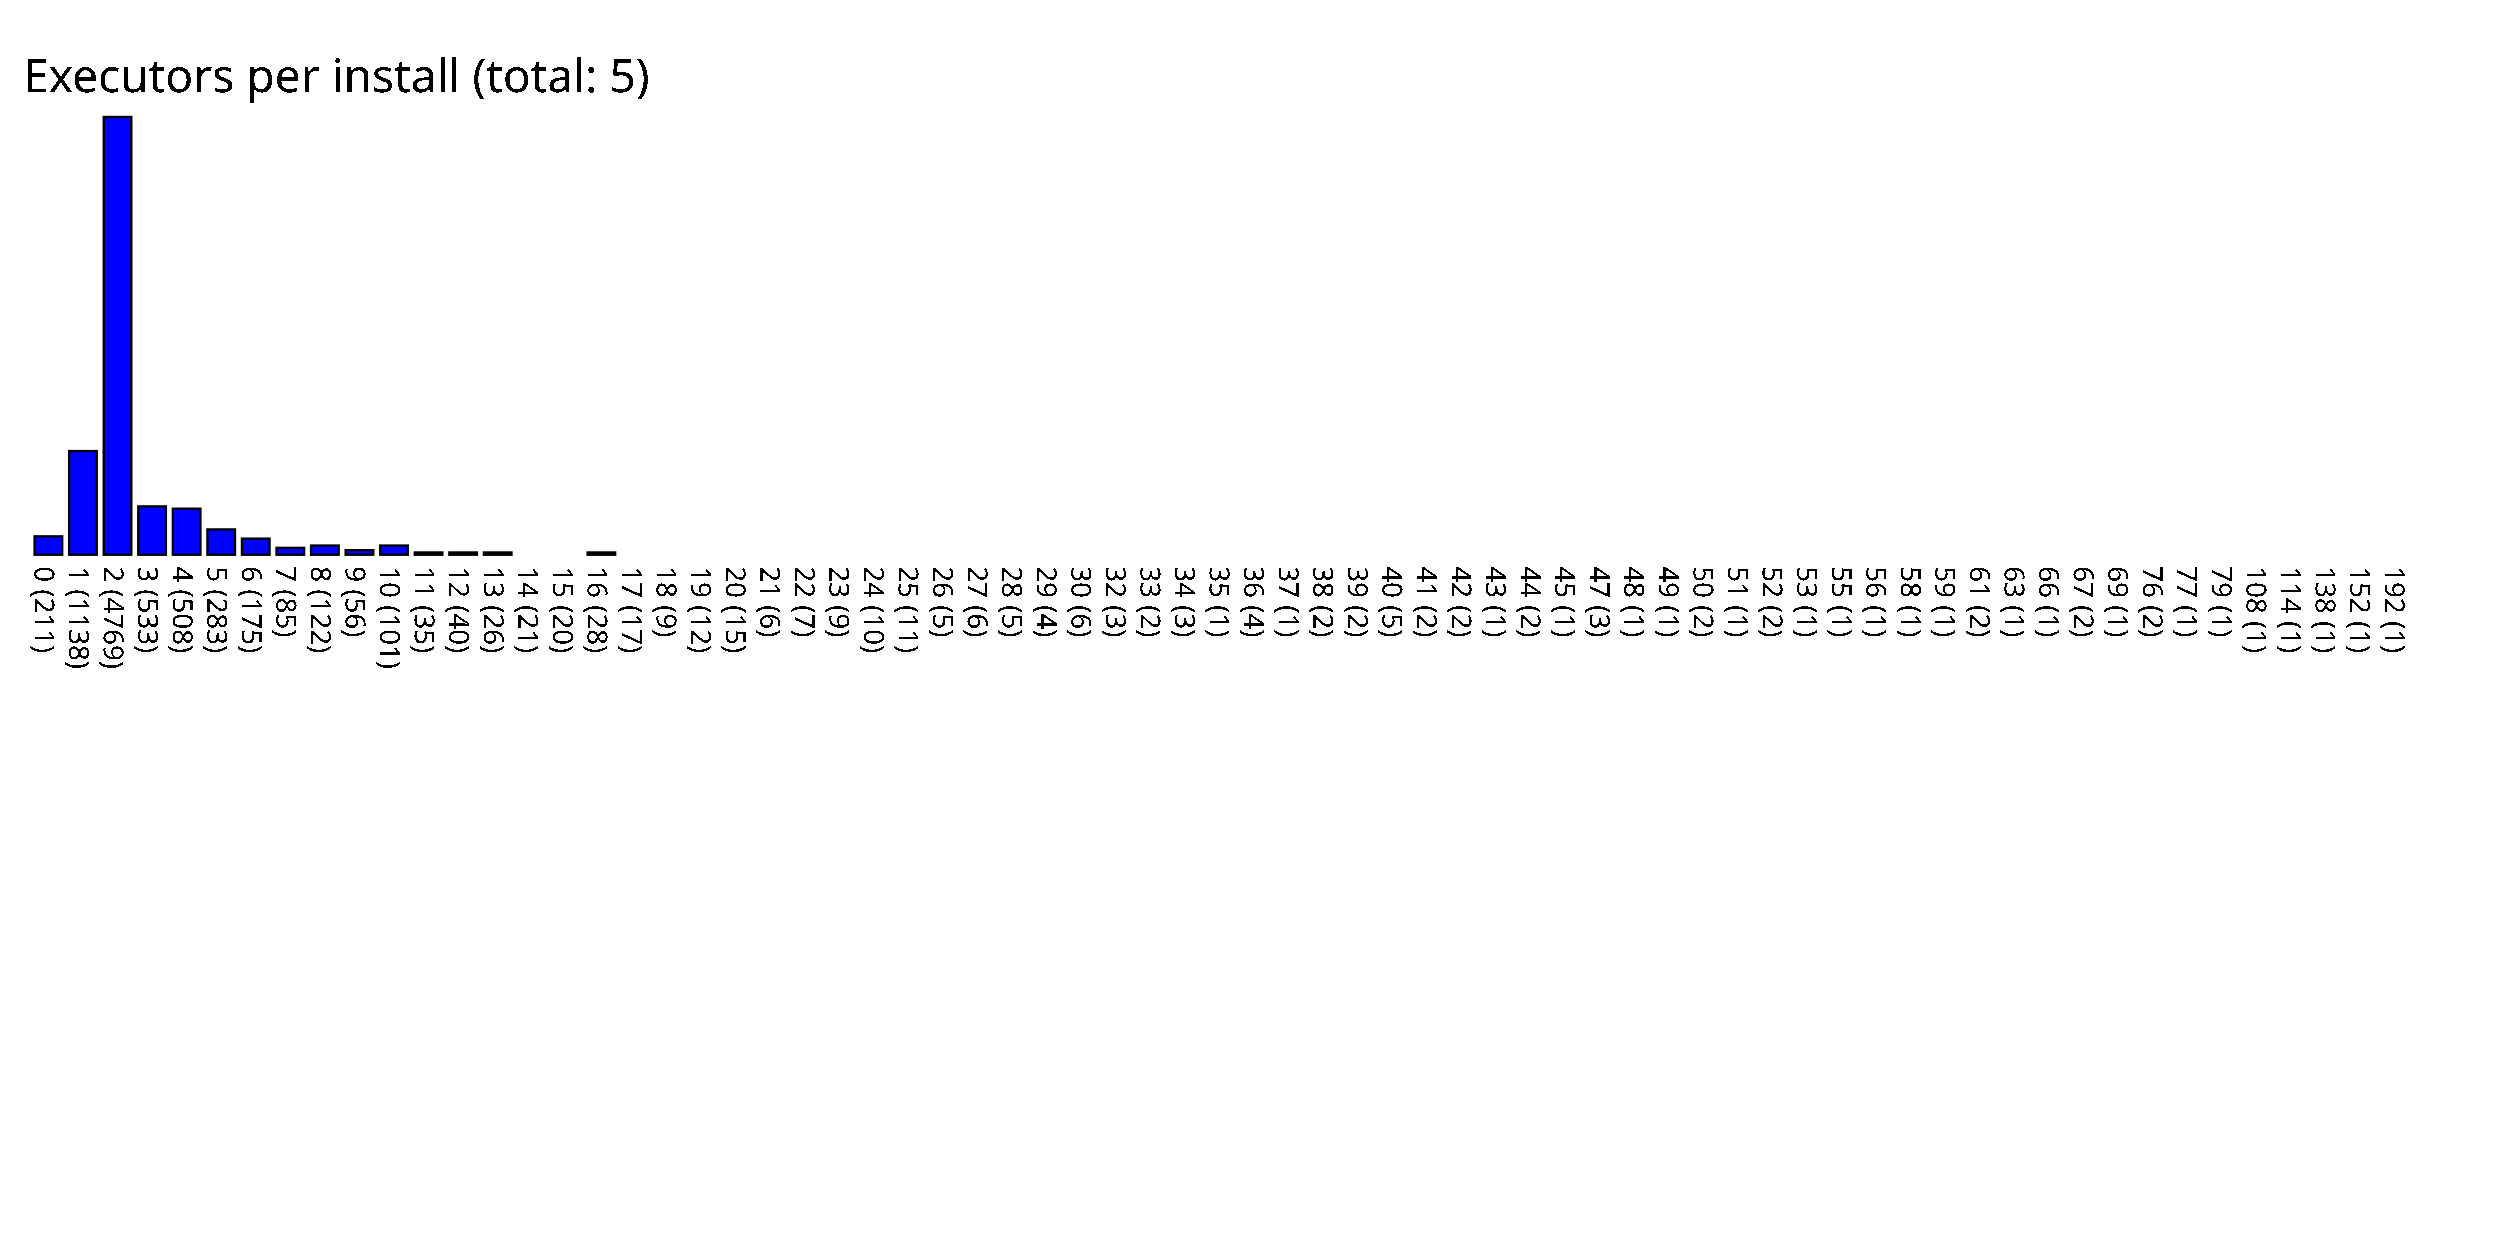
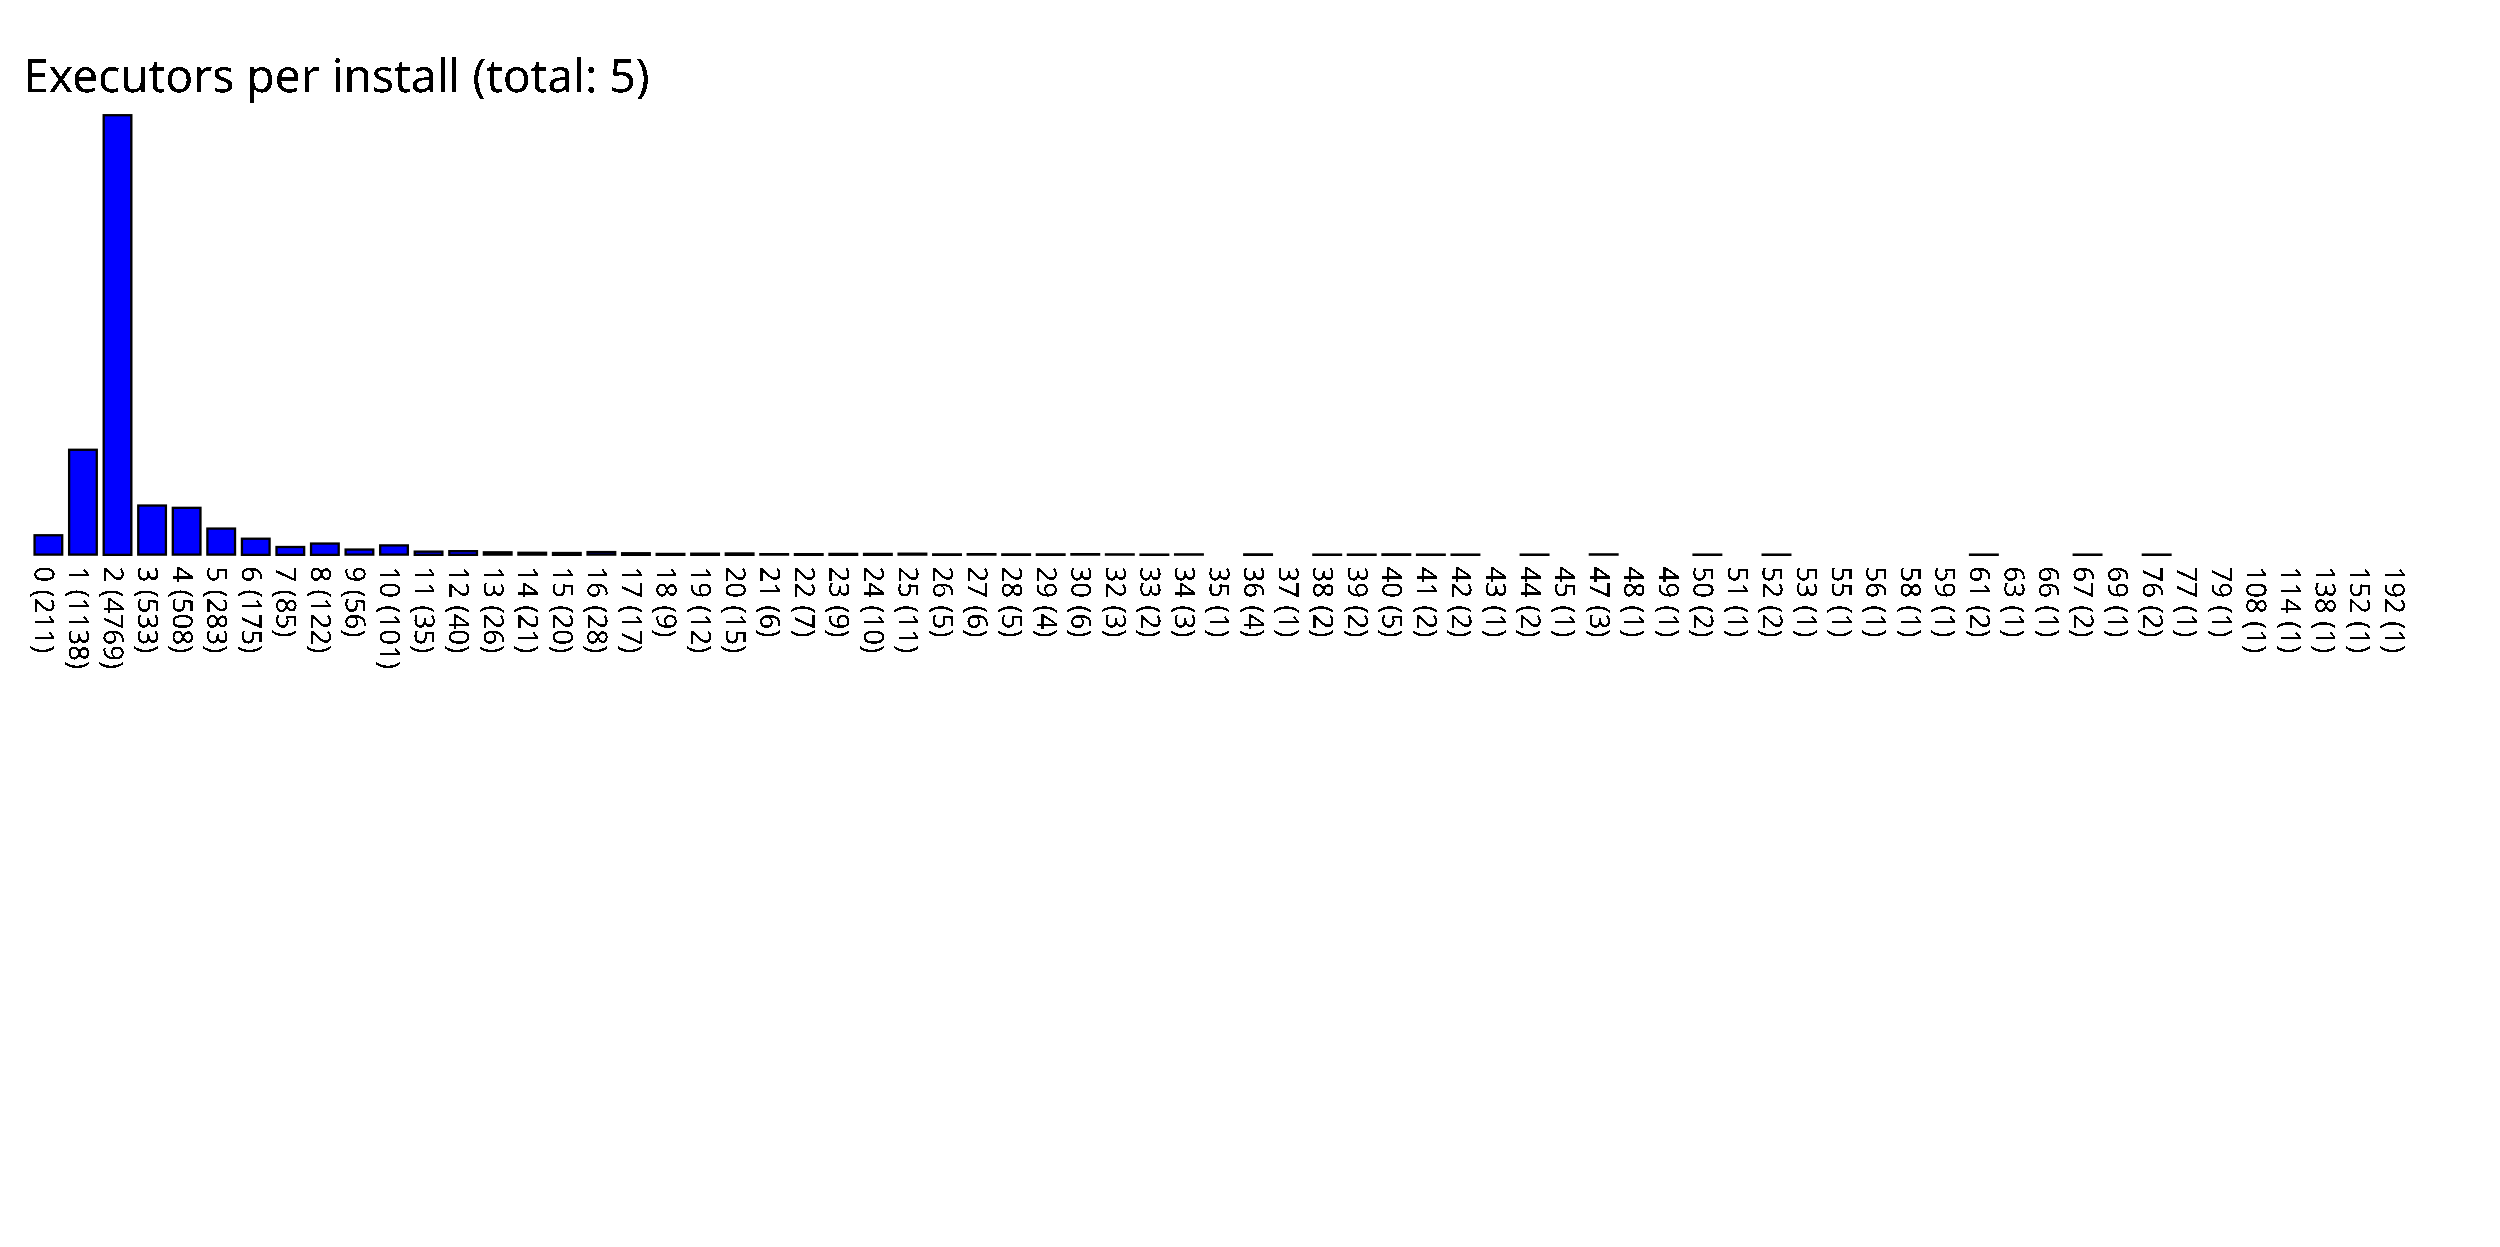
- <svg xmlns="http://www.w3.org/2000/svg" version="1.1" preserveAspectRatio="xMidYMid meet" viewBox="0 0 1085 540.76">
-   <rect fill="blue" height="8" stroke="black" width="12" x="15" y="232.76" />
-   <text x="15" y="245.76" font-family="Tahoma" font-size="12" transform="rotate(90 15,245.76)" text-rendering="optimizeSpeed" fill="#000000">0 (211)</text>
-   <rect fill="blue" height="45" stroke="black" width="12" x="30" y="195.76" />
-   <text x="30" y="245.76" font-family="Tahoma" font-size="12" transform="rotate(90 30,245.76)" text-rendering="optimizeSpeed" fill="#000000">1 (1138)</text>
-   <rect fill="blue" height="190" stroke="black" width="12" x="45" y="50.76" />
-   <text x="45" y="245.76" font-family="Tahoma" font-size="12" transform="rotate(90 45,245.76)" text-rendering="optimizeSpeed" fill="#000000">2 (4769)</text>
-   <rect fill="blue" height="21" stroke="black" width="12" x="60" y="219.76" />
-   <text x="60" y="245.76" font-family="Tahoma" font-size="12" transform="rotate(90 60,245.76)" text-rendering="optimizeSpeed" fill="#000000">3 (533)</text>
-   <rect fill="blue" height="20" stroke="black" width="12" x="75" y="220.76" />
-   <text x="75" y="245.76" font-family="Tahoma" font-size="12" transform="rotate(90 75,245.76)" text-rendering="optimizeSpeed" fill="#000000">4 (508)</text>
-   <rect fill="blue" height="11" stroke="black" width="12" x="90" y="229.76" />
-   <text x="90" y="245.76" font-family="Tahoma" font-size="12" transform="rotate(90 90,245.76)" text-rendering="optimizeSpeed" fill="#000000">5 (283)</text>
-   <rect fill="blue" height="7" stroke="black" width="12" x="105" y="233.76" />
-   <text x="105" y="245.76" font-family="Tahoma" font-size="12" transform="rotate(90 105,245.76)" text-rendering="optimizeSpeed" fill="#000000">6 (175)</text>
-   <rect fill="blue" height="3" stroke="black" width="12" x="120" y="237.76" />
-   <text x="120" y="245.76" font-family="Tahoma" font-size="12" transform="rotate(90 120,245.76)" text-rendering="optimizeSpeed" fill="#000000">7 (85)</text>
-   <rect fill="blue" height="4" stroke="black" width="12" x="135" y="236.76" />
-   <text x="135" y="245.76" font-family="Tahoma" font-size="12" transform="rotate(90 135,245.76)" text-rendering="optimizeSpeed" fill="#000000">8 (122)</text>
-   <rect fill="blue" height="2" stroke="black" width="12" x="150" y="238.76" />
-   <text x="150" y="245.76" font-family="Tahoma" font-size="12" transform="rotate(90 150,245.76)" text-rendering="optimizeSpeed" fill="#000000">9 (56)</text>
-   <rect fill="blue" height="4" stroke="black" width="12" x="165" y="236.76" />
-   <text x="165" y="245.76" font-family="Tahoma" font-size="12" transform="rotate(90 165,245.76)" text-rendering="optimizeSpeed" fill="#000000">10 (101)</text>
-   <rect fill="blue" height="1" stroke="black" width="12" x="180" y="239.76" />
-   <text x="180" y="245.76" font-family="Tahoma" font-size="12" transform="rotate(90 180,245.76)" text-rendering="optimizeSpeed" fill="#000000">11 (35)</text>
-   <rect fill="blue" height="1" stroke="black" width="12" x="195" y="239.76" />
-   <text x="195" y="245.76" font-family="Tahoma" font-size="12" transform="rotate(90 195,245.76)" text-rendering="optimizeSpeed" fill="#000000">12 (40)</text>
-   <rect fill="blue" height="1" stroke="black" width="12" x="210" y="239.76" />
-   <text x="210" y="245.76" font-family="Tahoma" font-size="12" transform="rotate(90 210,245.76)" text-rendering="optimizeSpeed" fill="#000000">13 (26)</text>
-   <rect fill="blue" height="0" stroke="black" width="12" x="225" y="240.76" />
-   <text x="225" y="245.76" font-family="Tahoma" font-size="12" transform="rotate(90 225,245.76)" text-rendering="optimizeSpeed" fill="#000000">14 (21)</text>
-   <rect fill="blue" height="0" stroke="black" width="12" x="240" y="240.76" />
-   <text x="240" y="245.76" font-family="Tahoma" font-size="12" transform="rotate(90 240,245.76)" text-rendering="optimizeSpeed" fill="#000000">15 (20)</text>
-   <rect fill="blue" height="1" stroke="black" width="12" x="255" y="239.76" />
-   <text x="255" y="245.76" font-family="Tahoma" font-size="12" transform="rotate(90 255,245.76)" text-rendering="optimizeSpeed" fill="#000000">16 (28)</text>
-   <rect fill="blue" height="0" stroke="black" width="12" x="270" y="240.76" />
-   <text x="270" y="245.76" font-family="Tahoma" font-size="12" transform="rotate(90 270,245.76)" text-rendering="optimizeSpeed" fill="#000000">17 (17)</text>
-   <rect fill="blue" height="0" stroke="black" width="12" x="285" y="240.76" />
-   <text x="285" y="245.76" font-family="Tahoma" font-size="12" transform="rotate(90 285,245.76)" text-rendering="optimizeSpeed" fill="#000000">18 (9)</text>
-   <rect fill="blue" height="0" stroke="black" width="12" x="300" y="240.76" />
-   <text x="300" y="245.76" font-family="Tahoma" font-size="12" transform="rotate(90 300,245.76)" text-rendering="optimizeSpeed" fill="#000000">19 (12)</text>
-   <rect fill="blue" height="0" stroke="black" width="12" x="315" y="240.76" />
-   <text x="315" y="245.76" font-family="Tahoma" font-size="12" transform="rotate(90 315,245.76)" text-rendering="optimizeSpeed" fill="#000000">20 (15)</text>
-   <rect fill="blue" height="0" stroke="black" width="12" x="330" y="240.76" />
-   <text x="330" y="245.76" font-family="Tahoma" font-size="12" transform="rotate(90 330,245.76)" text-rendering="optimizeSpeed" fill="#000000">21 (6)</text>
-   <rect fill="blue" height="0" stroke="black" width="12" x="345" y="240.76" />
-   <text x="345" y="245.76" font-family="Tahoma" font-size="12" transform="rotate(90 345,245.76)" text-rendering="optimizeSpeed" fill="#000000">22 (7)</text>
-   <rect fill="blue" height="0" stroke="black" width="12" x="360" y="240.76" />
-   <text x="360" y="245.76" font-family="Tahoma" font-size="12" transform="rotate(90 360,245.76)" text-rendering="optimizeSpeed" fill="#000000">23 (9)</text>
-   <rect fill="blue" height="0" stroke="black" width="12" x="375" y="240.76" />
-   <text x="375" y="245.76" font-family="Tahoma" font-size="12" transform="rotate(90 375,245.76)" text-rendering="optimizeSpeed" fill="#000000">24 (10)</text>
-   <rect fill="blue" height="0" stroke="black" width="12" x="390" y="240.76" />
-   <text x="390" y="245.76" font-family="Tahoma" font-size="12" transform="rotate(90 390,245.76)" text-rendering="optimizeSpeed" fill="#000000">25 (11)</text>
-   <rect fill="blue" height="0" stroke="black" width="12" x="405" y="240.76" />
-   <text x="405" y="245.76" font-family="Tahoma" font-size="12" transform="rotate(90 405,245.76)" text-rendering="optimizeSpeed" fill="#000000">26 (5)</text>
-   <rect fill="blue" height="0" stroke="black" width="12" x="420" y="240.76" />
-   <text x="420" y="245.76" font-family="Tahoma" font-size="12" transform="rotate(90 420,245.76)" text-rendering="optimizeSpeed" fill="#000000">27 (6)</text>
-   <rect fill="blue" height="0" stroke="black" width="12" x="435" y="240.76" />
-   <text x="435" y="245.76" font-family="Tahoma" font-size="12" transform="rotate(90 435,245.76)" text-rendering="optimizeSpeed" fill="#000000">28 (5)</text>
-   <rect fill="blue" height="0" stroke="black" width="12" x="450" y="240.76" />
-   <text x="450" y="245.76" font-family="Tahoma" font-size="12" transform="rotate(90 450,245.76)" text-rendering="optimizeSpeed" fill="#000000">29 (4)</text>
-   <rect fill="blue" height="0" stroke="black" width="12" x="465" y="240.76" />
-   <text x="465" y="245.76" font-family="Tahoma" font-size="12" transform="rotate(90 465,245.76)" text-rendering="optimizeSpeed" fill="#000000">30 (6)</text>
-   <rect fill="blue" height="0" stroke="black" width="12" x="480" y="240.76" />
-   <text x="480" y="245.76" font-family="Tahoma" font-size="12" transform="rotate(90 480,245.76)" text-rendering="optimizeSpeed" fill="#000000">32 (3)</text>
-   <rect fill="blue" height="0" stroke="black" width="12" x="495" y="240.76" />
-   <text x="495" y="245.76" font-family="Tahoma" font-size="12" transform="rotate(90 495,245.76)" text-rendering="optimizeSpeed" fill="#000000">33 (2)</text>
-   <rect fill="blue" height="0" stroke="black" width="12" x="510" y="240.76" />
-   <text x="510" y="245.76" font-family="Tahoma" font-size="12" transform="rotate(90 510,245.76)" text-rendering="optimizeSpeed" fill="#000000">34 (3)</text>
-   <rect fill="blue" height="0" stroke="black" width="12" x="525" y="240.76" />
-   <text x="525" y="245.76" font-family="Tahoma" font-size="12" transform="rotate(90 525,245.76)" text-rendering="optimizeSpeed" fill="#000000">35 (1)</text>
-   <rect fill="blue" height="0" stroke="black" width="12" x="540" y="240.76" />
-   <text x="540" y="245.76" font-family="Tahoma" font-size="12" transform="rotate(90 540,245.76)" text-rendering="optimizeSpeed" fill="#000000">36 (4)</text>
-   <rect fill="blue" height="0" stroke="black" width="12" x="555" y="240.76" />
-   <text x="555" y="245.76" font-family="Tahoma" font-size="12" transform="rotate(90 555,245.76)" text-rendering="optimizeSpeed" fill="#000000">37 (1)</text>
-   <rect fill="blue" height="0" stroke="black" width="12" x="570" y="240.76" />
-   <text x="570" y="245.76" font-family="Tahoma" font-size="12" transform="rotate(90 570,245.76)" text-rendering="optimizeSpeed" fill="#000000">38 (2)</text>
-   <rect fill="blue" height="0" stroke="black" width="12" x="585" y="240.76" />
-   <text x="585" y="245.76" font-family="Tahoma" font-size="12" transform="rotate(90 585,245.76)" text-rendering="optimizeSpeed" fill="#000000">39 (2)</text>
-   <rect fill="blue" height="0" stroke="black" width="12" x="600" y="240.76" />
-   <text x="600" y="245.76" font-family="Tahoma" font-size="12" transform="rotate(90 600,245.76)" text-rendering="optimizeSpeed" fill="#000000">40 (5)</text>
-   <rect fill="blue" height="0" stroke="black" width="12" x="615" y="240.76" />
-   <text x="615" y="245.76" font-family="Tahoma" font-size="12" transform="rotate(90 615,245.76)" text-rendering="optimizeSpeed" fill="#000000">41 (2)</text>
-   <rect fill="blue" height="0" stroke="black" width="12" x="630" y="240.76" />
-   <text x="630" y="245.76" font-family="Tahoma" font-size="12" transform="rotate(90 630,245.76)" text-rendering="optimizeSpeed" fill="#000000">42 (2)</text>
-   <rect fill="blue" height="0" stroke="black" width="12" x="645" y="240.76" />
-   <text x="645" y="245.76" font-family="Tahoma" font-size="12" transform="rotate(90 645,245.76)" text-rendering="optimizeSpeed" fill="#000000">43 (1)</text>
-   <rect fill="blue" height="0" stroke="black" width="12" x="660" y="240.76" />
-   <text x="660" y="245.76" font-family="Tahoma" font-size="12" transform="rotate(90 660,245.76)" text-rendering="optimizeSpeed" fill="#000000">44 (2)</text>
-   <rect fill="blue" height="0" stroke="black" width="12" x="675" y="240.76" />
-   <text x="675" y="245.76" font-family="Tahoma" font-size="12" transform="rotate(90 675,245.76)" text-rendering="optimizeSpeed" fill="#000000">45 (1)</text>
-   <rect fill="blue" height="0" stroke="black" width="12" x="690" y="240.76" />
-   <text x="690" y="245.76" font-family="Tahoma" font-size="12" transform="rotate(90 690,245.76)" text-rendering="optimizeSpeed" fill="#000000">47 (3)</text>
-   <rect fill="blue" height="0" stroke="black" width="12" x="705" y="240.76" />
-   <text x="705" y="245.76" font-family="Tahoma" font-size="12" transform="rotate(90 705,245.76)" text-rendering="optimizeSpeed" fill="#000000">48 (1)</text>
-   <rect fill="blue" height="0" stroke="black" width="12" x="720" y="240.76" />
-   <text x="720" y="245.76" font-family="Tahoma" font-size="12" transform="rotate(90 720,245.76)" text-rendering="optimizeSpeed" fill="#000000">49 (1)</text>
-   <rect fill="blue" height="0" stroke="black" width="12" x="735" y="240.76" />
-   <text x="735" y="245.76" font-family="Tahoma" font-size="12" transform="rotate(90 735,245.76)" text-rendering="optimizeSpeed" fill="#000000">50 (2)</text>
-   <rect fill="blue" height="0" stroke="black" width="12" x="750" y="240.76" />
-   <text x="750" y="245.76" font-family="Tahoma" font-size="12" transform="rotate(90 750,245.76)" text-rendering="optimizeSpeed" fill="#000000">51 (1)</text>
-   <rect fill="blue" height="0" stroke="black" width="12" x="765" y="240.76" />
-   <text x="765" y="245.76" font-family="Tahoma" font-size="12" transform="rotate(90 765,245.76)" text-rendering="optimizeSpeed" fill="#000000">52 (2)</text>
-   <rect fill="blue" height="0" stroke="black" width="12" x="780" y="240.76" />
-   <text x="780" y="245.76" font-family="Tahoma" font-size="12" transform="rotate(90 780,245.76)" text-rendering="optimizeSpeed" fill="#000000">53 (1)</text>
-   <rect fill="blue" height="0" stroke="black" width="12" x="795" y="240.76" />
-   <text x="795" y="245.76" font-family="Tahoma" font-size="12" transform="rotate(90 795,245.76)" text-rendering="optimizeSpeed" fill="#000000">55 (1)</text>
-   <rect fill="blue" height="0" stroke="black" width="12" x="810" y="240.76" />
-   <text x="810" y="245.76" font-family="Tahoma" font-size="12" transform="rotate(90 810,245.76)" text-rendering="optimizeSpeed" fill="#000000">56 (1)</text>
-   <rect fill="blue" height="0" stroke="black" width="12" x="825" y="240.76" />
-   <text x="825" y="245.76" font-family="Tahoma" font-size="12" transform="rotate(90 825,245.76)" text-rendering="optimizeSpeed" fill="#000000">58 (1)</text>
-   <rect fill="blue" height="0" stroke="black" width="12" x="840" y="240.76" />
-   <text x="840" y="245.76" font-family="Tahoma" font-size="12" transform="rotate(90 840,245.76)" text-rendering="optimizeSpeed" fill="#000000">59 (1)</text>
-   <rect fill="blue" height="0" stroke="black" width="12" x="855" y="240.76" />
-   <text x="855" y="245.76" font-family="Tahoma" font-size="12" transform="rotate(90 855,245.76)" text-rendering="optimizeSpeed" fill="#000000">61 (2)</text>
-   <rect fill="blue" height="0" stroke="black" width="12" x="870" y="240.76" />
-   <text x="870" y="245.76" font-family="Tahoma" font-size="12" transform="rotate(90 870,245.76)" text-rendering="optimizeSpeed" fill="#000000">63 (1)</text>
-   <rect fill="blue" height="0" stroke="black" width="12" x="885" y="240.76" />
-   <text x="885" y="245.76" font-family="Tahoma" font-size="12" transform="rotate(90 885,245.76)" text-rendering="optimizeSpeed" fill="#000000">66 (1)</text>
-   <rect fill="blue" height="0" stroke="black" width="12" x="900" y="240.76" />
-   <text x="900" y="245.76" font-family="Tahoma" font-size="12" transform="rotate(90 900,245.76)" text-rendering="optimizeSpeed" fill="#000000">67 (2)</text>
-   <rect fill="blue" height="0" stroke="black" width="12" x="915" y="240.76" />
-   <text x="915" y="245.76" font-family="Tahoma" font-size="12" transform="rotate(90 915,245.76)" text-rendering="optimizeSpeed" fill="#000000">69 (1)</text>
-   <rect fill="blue" height="0" stroke="black" width="12" x="930" y="240.76" />
-   <text x="930" y="245.76" font-family="Tahoma" font-size="12" transform="rotate(90 930,245.76)" text-rendering="optimizeSpeed" fill="#000000">76 (2)</text>
-   <rect fill="blue" height="0" stroke="black" width="12" x="945" y="240.76" />
-   <text x="945" y="245.76" font-family="Tahoma" font-size="12" transform="rotate(90 945,245.76)" text-rendering="optimizeSpeed" fill="#000000">77 (1)</text>
-   <rect fill="blue" height="0" stroke="black" width="12" x="960" y="240.76" />
-   <text x="960" y="245.76" font-family="Tahoma" font-size="12" transform="rotate(90 960,245.76)" text-rendering="optimizeSpeed" fill="#000000">79 (1)</text>
-   <rect fill="blue" height="0" stroke="black" width="12" x="975" y="240.76" />
-   <text x="975" y="245.76" font-family="Tahoma" font-size="12" transform="rotate(90 975,245.76)" text-rendering="optimizeSpeed" fill="#000000">108 (1)</text>
-   <rect fill="blue" height="0" stroke="black" width="12" x="990" y="240.76" />
-   <text x="990" y="245.76" font-family="Tahoma" font-size="12" transform="rotate(90 990,245.76)" text-rendering="optimizeSpeed" fill="#000000">114 (1)</text>
-   <rect fill="blue" height="0" stroke="black" width="12" x="1005" y="240.76" />
-   <text x="1005" y="245.76" font-family="Tahoma" font-size="12" transform="rotate(90 1005,245.76)" text-rendering="optimizeSpeed" fill="#000000">138 (1)</text>
-   <rect fill="blue" height="0" stroke="black" width="12" x="1020" y="240.76" />
-   <text x="1020" y="245.76" font-family="Tahoma" font-size="12" transform="rotate(90 1020,245.76)" text-rendering="optimizeSpeed" fill="#000000">152 (1)</text>
-   <rect fill="blue" height="0" stroke="black" width="12" x="1035" y="240.76" />
-   <text x="1035" y="245.76" font-family="Tahoma" font-size="12" transform="rotate(90 1035,245.76)" text-rendering="optimizeSpeed" fill="#000000">192 (1)</text>
+ <svg xmlns="http://www.w3.org/2000/svg" version="1.1" preserveAspectRatio="xMidYMid meet" viewBox="0 0 1085 540.8">
+   <rect fill="blue" height="8.4" stroke="black" width="12" x="15" y="232.3" />
+   <text x="15" y="245.8" font-family="Tahoma" font-size="12" transform="rotate(90 15,245.8)" text-rendering="optimizeSpeed" fill="#000000">0 (211)</text>
+   <rect fill="blue" height="45.5" stroke="black" width="12" x="30" y="195.2" />
+   <text x="30" y="245.8" font-family="Tahoma" font-size="12" transform="rotate(90 30,245.8)" text-rendering="optimizeSpeed" fill="#000000">1 (1138)</text>
+   <rect fill="blue" height="190.8" stroke="black" width="12" x="45" y="50.0" />
+   <text x="45" y="245.8" font-family="Tahoma" font-size="12" transform="rotate(90 45,245.8)" text-rendering="optimizeSpeed" fill="#000000">2 (4769)</text>
+   <rect fill="blue" height="21.3" stroke="black" width="12" x="60" y="219.4" />
+   <text x="60" y="245.8" font-family="Tahoma" font-size="12" transform="rotate(90 60,245.8)" text-rendering="optimizeSpeed" fill="#000000">3 (533)</text>
+   <rect fill="blue" height="20.3" stroke="black" width="12" x="75" y="220.4" />
+   <text x="75" y="245.8" font-family="Tahoma" font-size="12" transform="rotate(90 75,245.8)" text-rendering="optimizeSpeed" fill="#000000">4 (508)</text>
+   <rect fill="blue" height="11.3" stroke="black" width="12" x="90" y="229.4" />
+   <text x="90" y="245.8" font-family="Tahoma" font-size="12" transform="rotate(90 90,245.8)" text-rendering="optimizeSpeed" fill="#000000">5 (283)</text>
+   <rect fill="blue" height="7.0" stroke="black" width="12" x="105" y="233.8" />
+   <text x="105" y="245.8" font-family="Tahoma" font-size="12" transform="rotate(90 105,245.8)" text-rendering="optimizeSpeed" fill="#000000">6 (175)</text>
+   <rect fill="blue" height="3.4" stroke="black" width="12" x="120" y="237.4" />
+   <text x="120" y="245.8" font-family="Tahoma" font-size="12" transform="rotate(90 120,245.8)" text-rendering="optimizeSpeed" fill="#000000">7 (85)</text>
+   <rect fill="blue" height="4.9" stroke="black" width="12" x="135" y="235.9" />
+   <text x="135" y="245.8" font-family="Tahoma" font-size="12" transform="rotate(90 135,245.8)" text-rendering="optimizeSpeed" fill="#000000">8 (122)</text>
+   <rect fill="blue" height="2.2" stroke="black" width="12" x="150" y="238.5" />
+   <text x="150" y="245.8" font-family="Tahoma" font-size="12" transform="rotate(90 150,245.8)" text-rendering="optimizeSpeed" fill="#000000">9 (56)</text>
+   <rect fill="blue" height="4.0" stroke="black" width="12" x="165" y="236.7" />
+   <text x="165" y="245.8" font-family="Tahoma" font-size="12" transform="rotate(90 165,245.8)" text-rendering="optimizeSpeed" fill="#000000">10 (101)</text>
+   <rect fill="blue" height="1.4" stroke="black" width="12" x="180" y="239.4" />
+   <text x="180" y="245.8" font-family="Tahoma" font-size="12" transform="rotate(90 180,245.8)" text-rendering="optimizeSpeed" fill="#000000">11 (35)</text>
+   <rect fill="blue" height="1.6" stroke="black" width="12" x="195" y="239.2" />
+   <text x="195" y="245.8" font-family="Tahoma" font-size="12" transform="rotate(90 195,245.8)" text-rendering="optimizeSpeed" fill="#000000">12 (40)</text>
+   <rect fill="blue" height="1.0" stroke="black" width="12" x="210" y="239.7" />
+   <text x="210" y="245.8" font-family="Tahoma" font-size="12" transform="rotate(90 210,245.8)" text-rendering="optimizeSpeed" fill="#000000">13 (26)</text>
+   <rect fill="blue" height="0.8" stroke="black" width="12" x="225" y="239.9" />
+   <text x="225" y="245.8" font-family="Tahoma" font-size="12" transform="rotate(90 225,245.8)" text-rendering="optimizeSpeed" fill="#000000">14 (21)</text>
+   <rect fill="blue" height="0.8" stroke="black" width="12" x="240" y="240.0" />
+   <text x="240" y="245.8" font-family="Tahoma" font-size="12" transform="rotate(90 240,245.8)" text-rendering="optimizeSpeed" fill="#000000">15 (20)</text>
+   <rect fill="blue" height="1.1" stroke="black" width="12" x="255" y="239.6" />
+   <text x="255" y="245.8" font-family="Tahoma" font-size="12" transform="rotate(90 255,245.8)" text-rendering="optimizeSpeed" fill="#000000">16 (28)</text>
+   <rect fill="blue" height="0.7" stroke="black" width="12" x="270" y="240.1" />
+   <text x="270" y="245.8" font-family="Tahoma" font-size="12" transform="rotate(90 270,245.8)" text-rendering="optimizeSpeed" fill="#000000">17 (17)</text>
+   <rect fill="blue" height="0.4" stroke="black" width="12" x="285" y="240.4" />
+   <text x="285" y="245.8" font-family="Tahoma" font-size="12" transform="rotate(90 285,245.8)" text-rendering="optimizeSpeed" fill="#000000">18 (9)</text>
+   <rect fill="blue" height="0.5" stroke="black" width="12" x="300" y="240.3" />
+   <text x="300" y="245.8" font-family="Tahoma" font-size="12" transform="rotate(90 300,245.8)" text-rendering="optimizeSpeed" fill="#000000">19 (12)</text>
+   <rect fill="blue" height="0.6" stroke="black" width="12" x="315" y="240.2" />
+   <text x="315" y="245.8" font-family="Tahoma" font-size="12" transform="rotate(90 315,245.8)" text-rendering="optimizeSpeed" fill="#000000">20 (15)</text>
+   <rect fill="blue" height="0.2" stroke="black" width="12" x="330" y="240.5" />
+   <text x="330" y="245.8" font-family="Tahoma" font-size="12" transform="rotate(90 330,245.8)" text-rendering="optimizeSpeed" fill="#000000">21 (6)</text>
+   <rect fill="blue" height="0.3" stroke="black" width="12" x="345" y="240.5" />
+   <text x="345" y="245.8" font-family="Tahoma" font-size="12" transform="rotate(90 345,245.8)" text-rendering="optimizeSpeed" fill="#000000">22 (7)</text>
+   <rect fill="blue" height="0.4" stroke="black" width="12" x="360" y="240.4" />
+   <text x="360" y="245.8" font-family="Tahoma" font-size="12" transform="rotate(90 360,245.8)" text-rendering="optimizeSpeed" fill="#000000">23 (9)</text>
+   <rect fill="blue" height="0.4" stroke="black" width="12" x="375" y="240.4" />
+   <text x="375" y="245.8" font-family="Tahoma" font-size="12" transform="rotate(90 375,245.8)" text-rendering="optimizeSpeed" fill="#000000">24 (10)</text>
+   <rect fill="blue" height="0.4" stroke="black" width="12" x="390" y="240.3" />
+   <text x="390" y="245.8" font-family="Tahoma" font-size="12" transform="rotate(90 390,245.8)" text-rendering="optimizeSpeed" fill="#000000">25 (11)</text>
+   <rect fill="blue" height="0.2" stroke="black" width="12" x="405" y="240.6" />
+   <text x="405" y="245.8" font-family="Tahoma" font-size="12" transform="rotate(90 405,245.8)" text-rendering="optimizeSpeed" fill="#000000">26 (5)</text>
+   <rect fill="blue" height="0.2" stroke="black" width="12" x="420" y="240.5" />
+   <text x="420" y="245.8" font-family="Tahoma" font-size="12" transform="rotate(90 420,245.8)" text-rendering="optimizeSpeed" fill="#000000">27 (6)</text>
+   <rect fill="blue" height="0.2" stroke="black" width="12" x="435" y="240.6" />
+   <text x="435" y="245.8" font-family="Tahoma" font-size="12" transform="rotate(90 435,245.8)" text-rendering="optimizeSpeed" fill="#000000">28 (5)</text>
+   <rect fill="blue" height="0.2" stroke="black" width="12" x="450" y="240.6" />
+   <text x="450" y="245.8" font-family="Tahoma" font-size="12" transform="rotate(90 450,245.8)" text-rendering="optimizeSpeed" fill="#000000">29 (4)</text>
+   <rect fill="blue" height="0.2" stroke="black" width="12" x="465" y="240.5" />
+   <text x="465" y="245.8" font-family="Tahoma" font-size="12" transform="rotate(90 465,245.8)" text-rendering="optimizeSpeed" fill="#000000">30 (6)</text>
+   <rect fill="blue" height="0.1" stroke="black" width="12" x="480" y="240.6" />
+   <text x="480" y="245.8" font-family="Tahoma" font-size="12" transform="rotate(90 480,245.8)" text-rendering="optimizeSpeed" fill="#000000">32 (3)</text>
+   <rect fill="blue" height="0.1" stroke="black" width="12" x="495" y="240.7" />
+   <text x="495" y="245.8" font-family="Tahoma" font-size="12" transform="rotate(90 495,245.8)" text-rendering="optimizeSpeed" fill="#000000">33 (2)</text>
+   <rect fill="blue" height="0.1" stroke="black" width="12" x="510" y="240.6" />
+   <text x="510" y="245.8" font-family="Tahoma" font-size="12" transform="rotate(90 510,245.8)" text-rendering="optimizeSpeed" fill="#000000">34 (3)</text>
+   <rect fill="blue" height="0.0" stroke="black" width="12" x="525" y="240.7" />
+   <text x="525" y="245.8" font-family="Tahoma" font-size="12" transform="rotate(90 525,245.8)" text-rendering="optimizeSpeed" fill="#000000">35 (1)</text>
+   <rect fill="blue" height="0.2" stroke="black" width="12" x="540" y="240.6" />
+   <text x="540" y="245.8" font-family="Tahoma" font-size="12" transform="rotate(90 540,245.8)" text-rendering="optimizeSpeed" fill="#000000">36 (4)</text>
+   <rect fill="blue" height="0.0" stroke="black" width="12" x="555" y="240.7" />
+   <text x="555" y="245.8" font-family="Tahoma" font-size="12" transform="rotate(90 555,245.8)" text-rendering="optimizeSpeed" fill="#000000">37 (1)</text>
+   <rect fill="blue" height="0.1" stroke="black" width="12" x="570" y="240.7" />
+   <text x="570" y="245.8" font-family="Tahoma" font-size="12" transform="rotate(90 570,245.8)" text-rendering="optimizeSpeed" fill="#000000">38 (2)</text>
+   <rect fill="blue" height="0.1" stroke="black" width="12" x="585" y="240.7" />
+   <text x="585" y="245.8" font-family="Tahoma" font-size="12" transform="rotate(90 585,245.8)" text-rendering="optimizeSpeed" fill="#000000">39 (2)</text>
+   <rect fill="blue" height="0.2" stroke="black" width="12" x="600" y="240.6" />
+   <text x="600" y="245.8" font-family="Tahoma" font-size="12" transform="rotate(90 600,245.8)" text-rendering="optimizeSpeed" fill="#000000">40 (5)</text>
+   <rect fill="blue" height="0.1" stroke="black" width="12" x="615" y="240.7" />
+   <text x="615" y="245.8" font-family="Tahoma" font-size="12" transform="rotate(90 615,245.8)" text-rendering="optimizeSpeed" fill="#000000">41 (2)</text>
+   <rect fill="blue" height="0.1" stroke="black" width="12" x="630" y="240.7" />
+   <text x="630" y="245.8" font-family="Tahoma" font-size="12" transform="rotate(90 630,245.8)" text-rendering="optimizeSpeed" fill="#000000">42 (2)</text>
+   <rect fill="blue" height="0.0" stroke="black" width="12" x="645" y="240.7" />
+   <text x="645" y="245.8" font-family="Tahoma" font-size="12" transform="rotate(90 645,245.8)" text-rendering="optimizeSpeed" fill="#000000">43 (1)</text>
+   <rect fill="blue" height="0.1" stroke="black" width="12" x="660" y="240.7" />
+   <text x="660" y="245.8" font-family="Tahoma" font-size="12" transform="rotate(90 660,245.8)" text-rendering="optimizeSpeed" fill="#000000">44 (2)</text>
+   <rect fill="blue" height="0.0" stroke="black" width="12" x="675" y="240.7" />
+   <text x="675" y="245.8" font-family="Tahoma" font-size="12" transform="rotate(90 675,245.8)" text-rendering="optimizeSpeed" fill="#000000">45 (1)</text>
+   <rect fill="blue" height="0.1" stroke="black" width="12" x="690" y="240.6" />
+   <text x="690" y="245.8" font-family="Tahoma" font-size="12" transform="rotate(90 690,245.8)" text-rendering="optimizeSpeed" fill="#000000">47 (3)</text>
+   <rect fill="blue" height="0.0" stroke="black" width="12" x="705" y="240.7" />
+   <text x="705" y="245.8" font-family="Tahoma" font-size="12" transform="rotate(90 705,245.8)" text-rendering="optimizeSpeed" fill="#000000">48 (1)</text>
+   <rect fill="blue" height="0.0" stroke="black" width="12" x="720" y="240.7" />
+   <text x="720" y="245.8" font-family="Tahoma" font-size="12" transform="rotate(90 720,245.8)" text-rendering="optimizeSpeed" fill="#000000">49 (1)</text>
+   <rect fill="blue" height="0.1" stroke="black" width="12" x="735" y="240.7" />
+   <text x="735" y="245.8" font-family="Tahoma" font-size="12" transform="rotate(90 735,245.8)" text-rendering="optimizeSpeed" fill="#000000">50 (2)</text>
+   <rect fill="blue" height="0.0" stroke="black" width="12" x="750" y="240.7" />
+   <text x="750" y="245.8" font-family="Tahoma" font-size="12" transform="rotate(90 750,245.8)" text-rendering="optimizeSpeed" fill="#000000">51 (1)</text>
+   <rect fill="blue" height="0.1" stroke="black" width="12" x="765" y="240.7" />
+   <text x="765" y="245.8" font-family="Tahoma" font-size="12" transform="rotate(90 765,245.8)" text-rendering="optimizeSpeed" fill="#000000">52 (2)</text>
+   <rect fill="blue" height="0.0" stroke="black" width="12" x="780" y="240.7" />
+   <text x="780" y="245.8" font-family="Tahoma" font-size="12" transform="rotate(90 780,245.8)" text-rendering="optimizeSpeed" fill="#000000">53 (1)</text>
+   <rect fill="blue" height="0.0" stroke="black" width="12" x="795" y="240.7" />
+   <text x="795" y="245.8" font-family="Tahoma" font-size="12" transform="rotate(90 795,245.8)" text-rendering="optimizeSpeed" fill="#000000">55 (1)</text>
+   <rect fill="blue" height="0.0" stroke="black" width="12" x="810" y="240.7" />
+   <text x="810" y="245.8" font-family="Tahoma" font-size="12" transform="rotate(90 810,245.8)" text-rendering="optimizeSpeed" fill="#000000">56 (1)</text>
+   <rect fill="blue" height="0.0" stroke="black" width="12" x="825" y="240.7" />
+   <text x="825" y="245.8" font-family="Tahoma" font-size="12" transform="rotate(90 825,245.8)" text-rendering="optimizeSpeed" fill="#000000">58 (1)</text>
+   <rect fill="blue" height="0.0" stroke="black" width="12" x="840" y="240.7" />
+   <text x="840" y="245.8" font-family="Tahoma" font-size="12" transform="rotate(90 840,245.8)" text-rendering="optimizeSpeed" fill="#000000">59 (1)</text>
+   <rect fill="blue" height="0.1" stroke="black" width="12" x="855" y="240.7" />
+   <text x="855" y="245.8" font-family="Tahoma" font-size="12" transform="rotate(90 855,245.8)" text-rendering="optimizeSpeed" fill="#000000">61 (2)</text>
+   <rect fill="blue" height="0.0" stroke="black" width="12" x="870" y="240.7" />
+   <text x="870" y="245.8" font-family="Tahoma" font-size="12" transform="rotate(90 870,245.8)" text-rendering="optimizeSpeed" fill="#000000">63 (1)</text>
+   <rect fill="blue" height="0.0" stroke="black" width="12" x="885" y="240.7" />
+   <text x="885" y="245.8" font-family="Tahoma" font-size="12" transform="rotate(90 885,245.8)" text-rendering="optimizeSpeed" fill="#000000">66 (1)</text>
+   <rect fill="blue" height="0.1" stroke="black" width="12" x="900" y="240.7" />
+   <text x="900" y="245.8" font-family="Tahoma" font-size="12" transform="rotate(90 900,245.8)" text-rendering="optimizeSpeed" fill="#000000">67 (2)</text>
+   <rect fill="blue" height="0.0" stroke="black" width="12" x="915" y="240.7" />
+   <text x="915" y="245.8" font-family="Tahoma" font-size="12" transform="rotate(90 915,245.8)" text-rendering="optimizeSpeed" fill="#000000">69 (1)</text>
+   <rect fill="blue" height="0.1" stroke="black" width="12" x="930" y="240.7" />
+   <text x="930" y="245.8" font-family="Tahoma" font-size="12" transform="rotate(90 930,245.8)" text-rendering="optimizeSpeed" fill="#000000">76 (2)</text>
+   <rect fill="blue" height="0.0" stroke="black" width="12" x="945" y="240.7" />
+   <text x="945" y="245.8" font-family="Tahoma" font-size="12" transform="rotate(90 945,245.8)" text-rendering="optimizeSpeed" fill="#000000">77 (1)</text>
+   <rect fill="blue" height="0.0" stroke="black" width="12" x="960" y="240.7" />
+   <text x="960" y="245.8" font-family="Tahoma" font-size="12" transform="rotate(90 960,245.8)" text-rendering="optimizeSpeed" fill="#000000">79 (1)</text>
+   <rect fill="blue" height="0.0" stroke="black" width="12" x="975" y="240.7" />
+   <text x="975" y="245.8" font-family="Tahoma" font-size="12" transform="rotate(90 975,245.8)" text-rendering="optimizeSpeed" fill="#000000">108 (1)</text>
+   <rect fill="blue" height="0.0" stroke="black" width="12" x="990" y="240.7" />
+   <text x="990" y="245.8" font-family="Tahoma" font-size="12" transform="rotate(90 990,245.8)" text-rendering="optimizeSpeed" fill="#000000">114 (1)</text>
+   <rect fill="blue" height="0.0" stroke="black" width="12" x="1005" y="240.7" />
+   <text x="1005" y="245.8" font-family="Tahoma" font-size="12" transform="rotate(90 1005,245.8)" text-rendering="optimizeSpeed" fill="#000000">138 (1)</text>
+   <rect fill="blue" height="0.0" stroke="black" width="12" x="1020" y="240.7" />
+   <text x="1020" y="245.8" font-family="Tahoma" font-size="12" transform="rotate(90 1020,245.8)" text-rendering="optimizeSpeed" fill="#000000">152 (1)</text>
+   <rect fill="blue" height="0.0" stroke="black" width="12" x="1035" y="240.7" />
+   <text x="1035" y="245.8" font-family="Tahoma" font-size="12" transform="rotate(90 1035,245.8)" text-rendering="optimizeSpeed" fill="#000000">192 (1)</text>
  <text x="10" y="40" font-family="Tahoma" font-size="20" text-rendering="optimizeSpeed" fill="#000000">Executors per install (total: 5)</text>
</svg>
